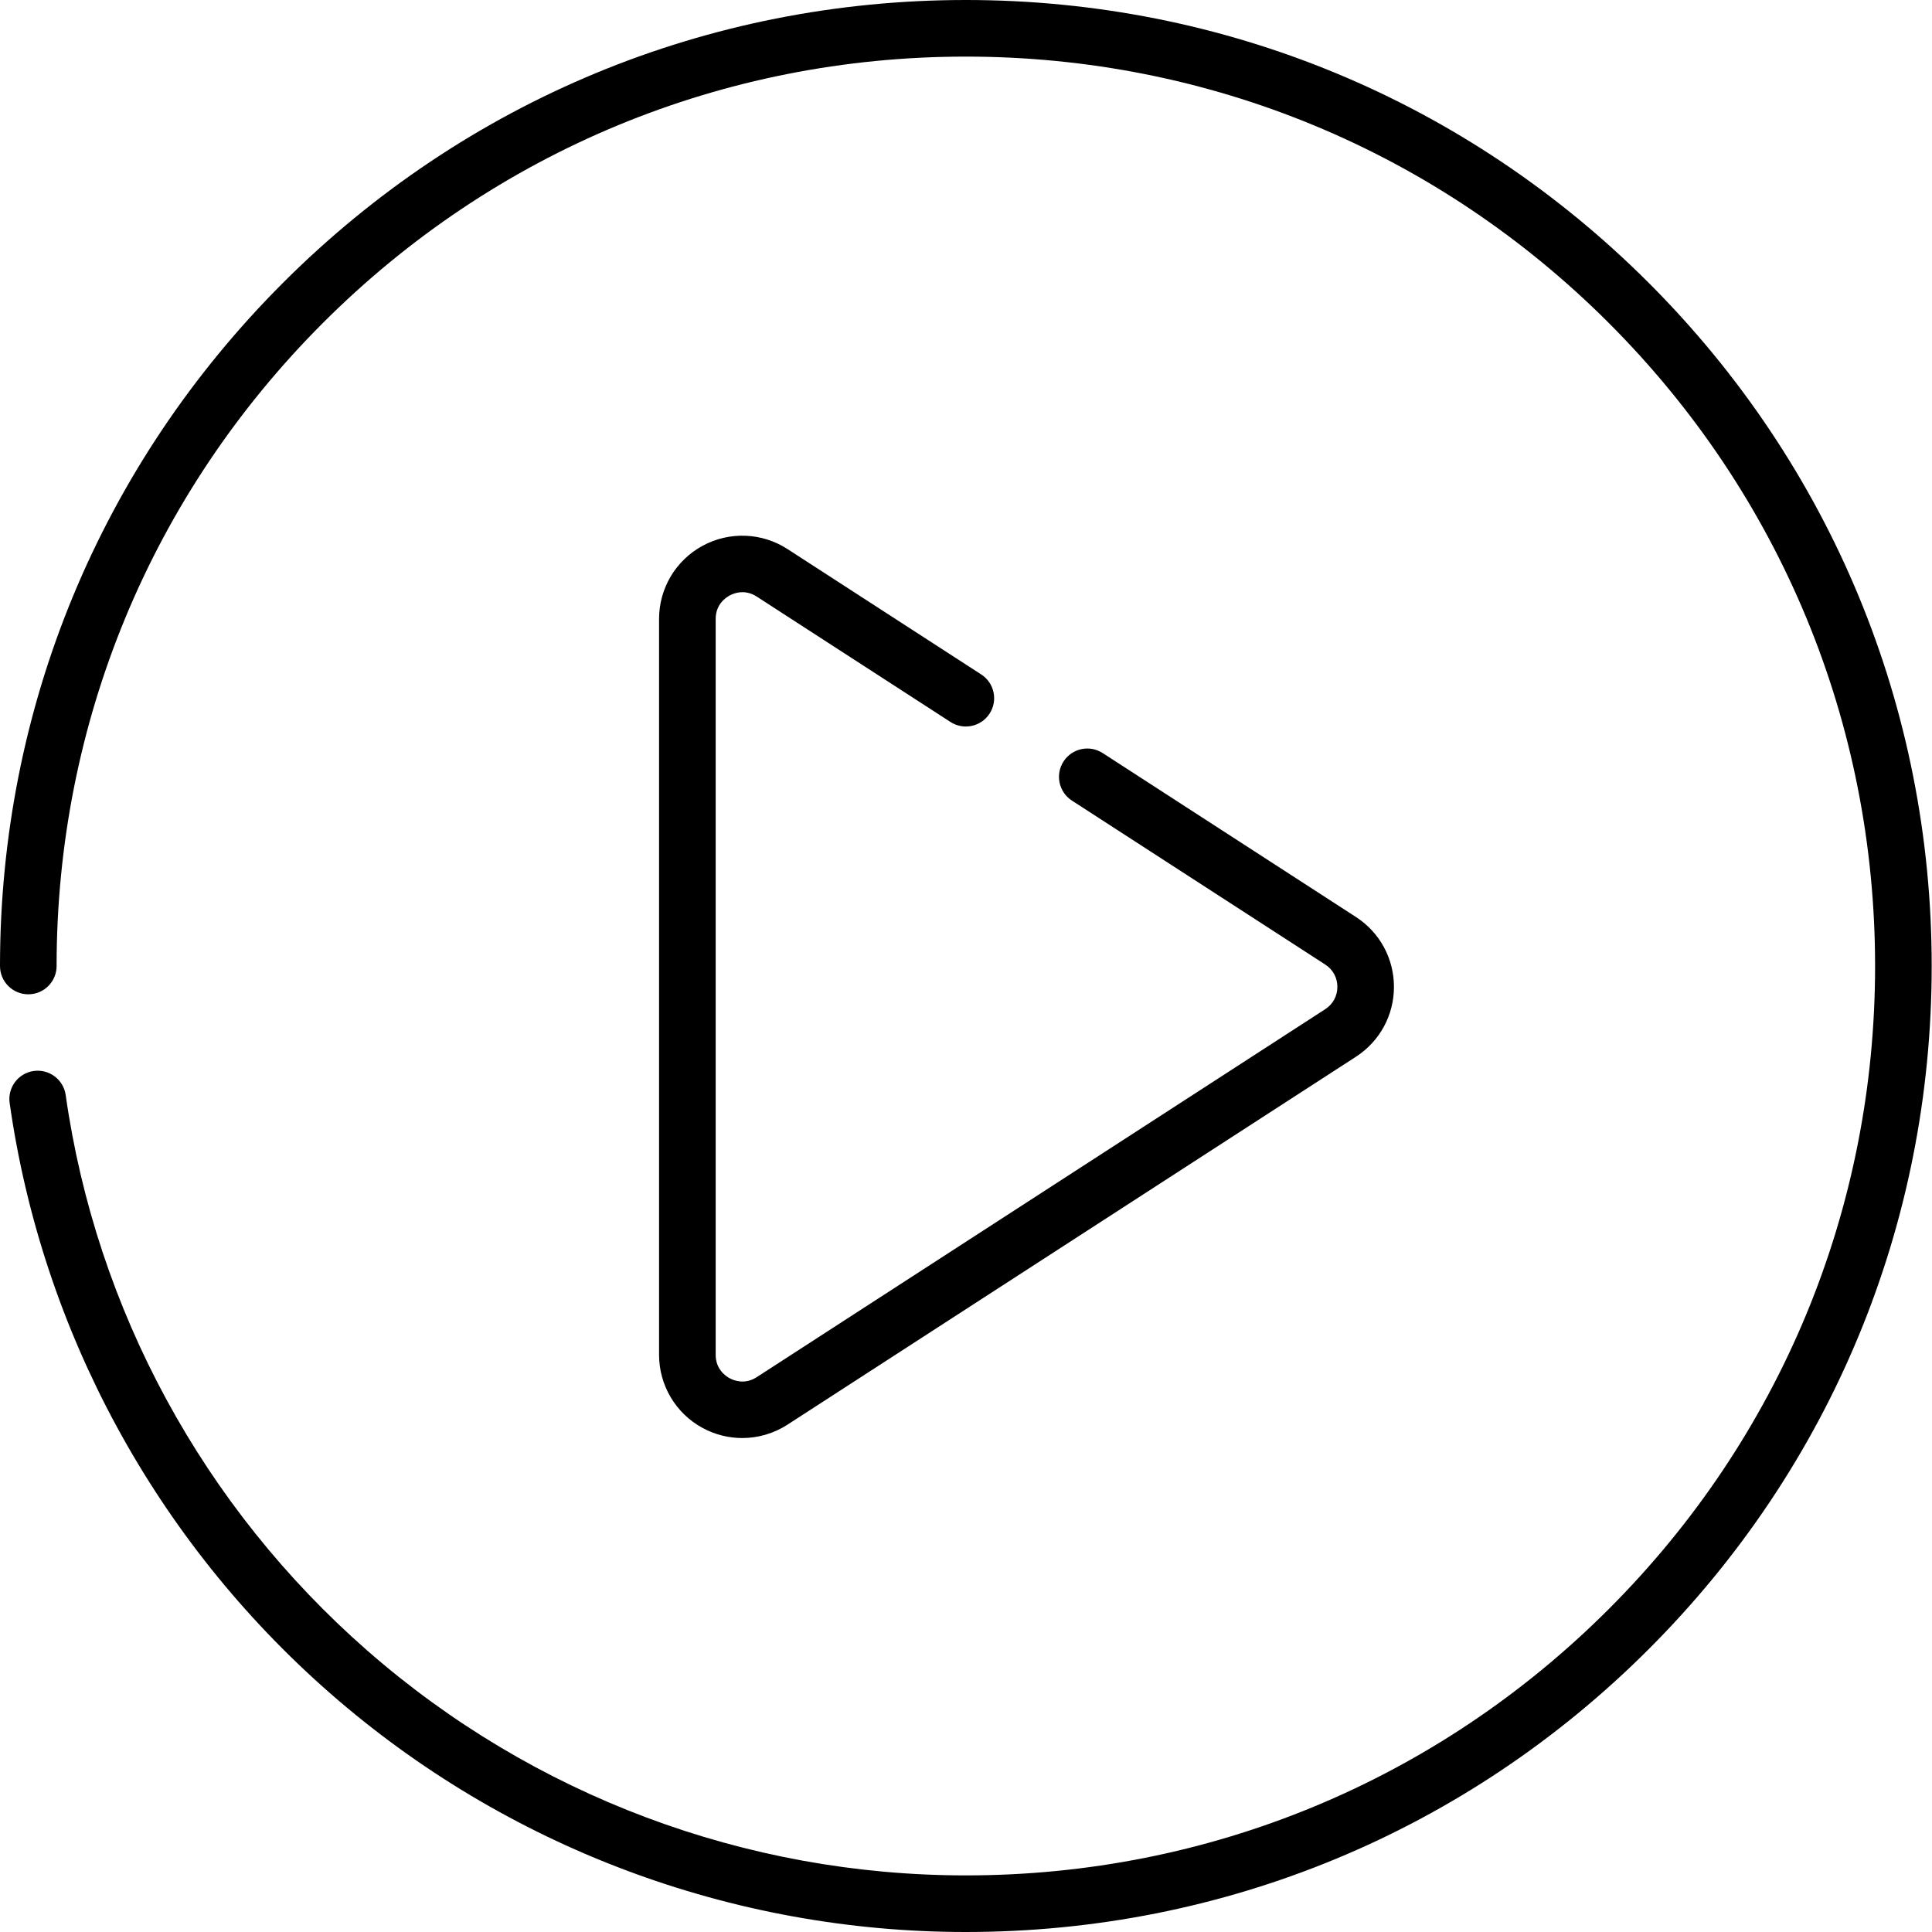
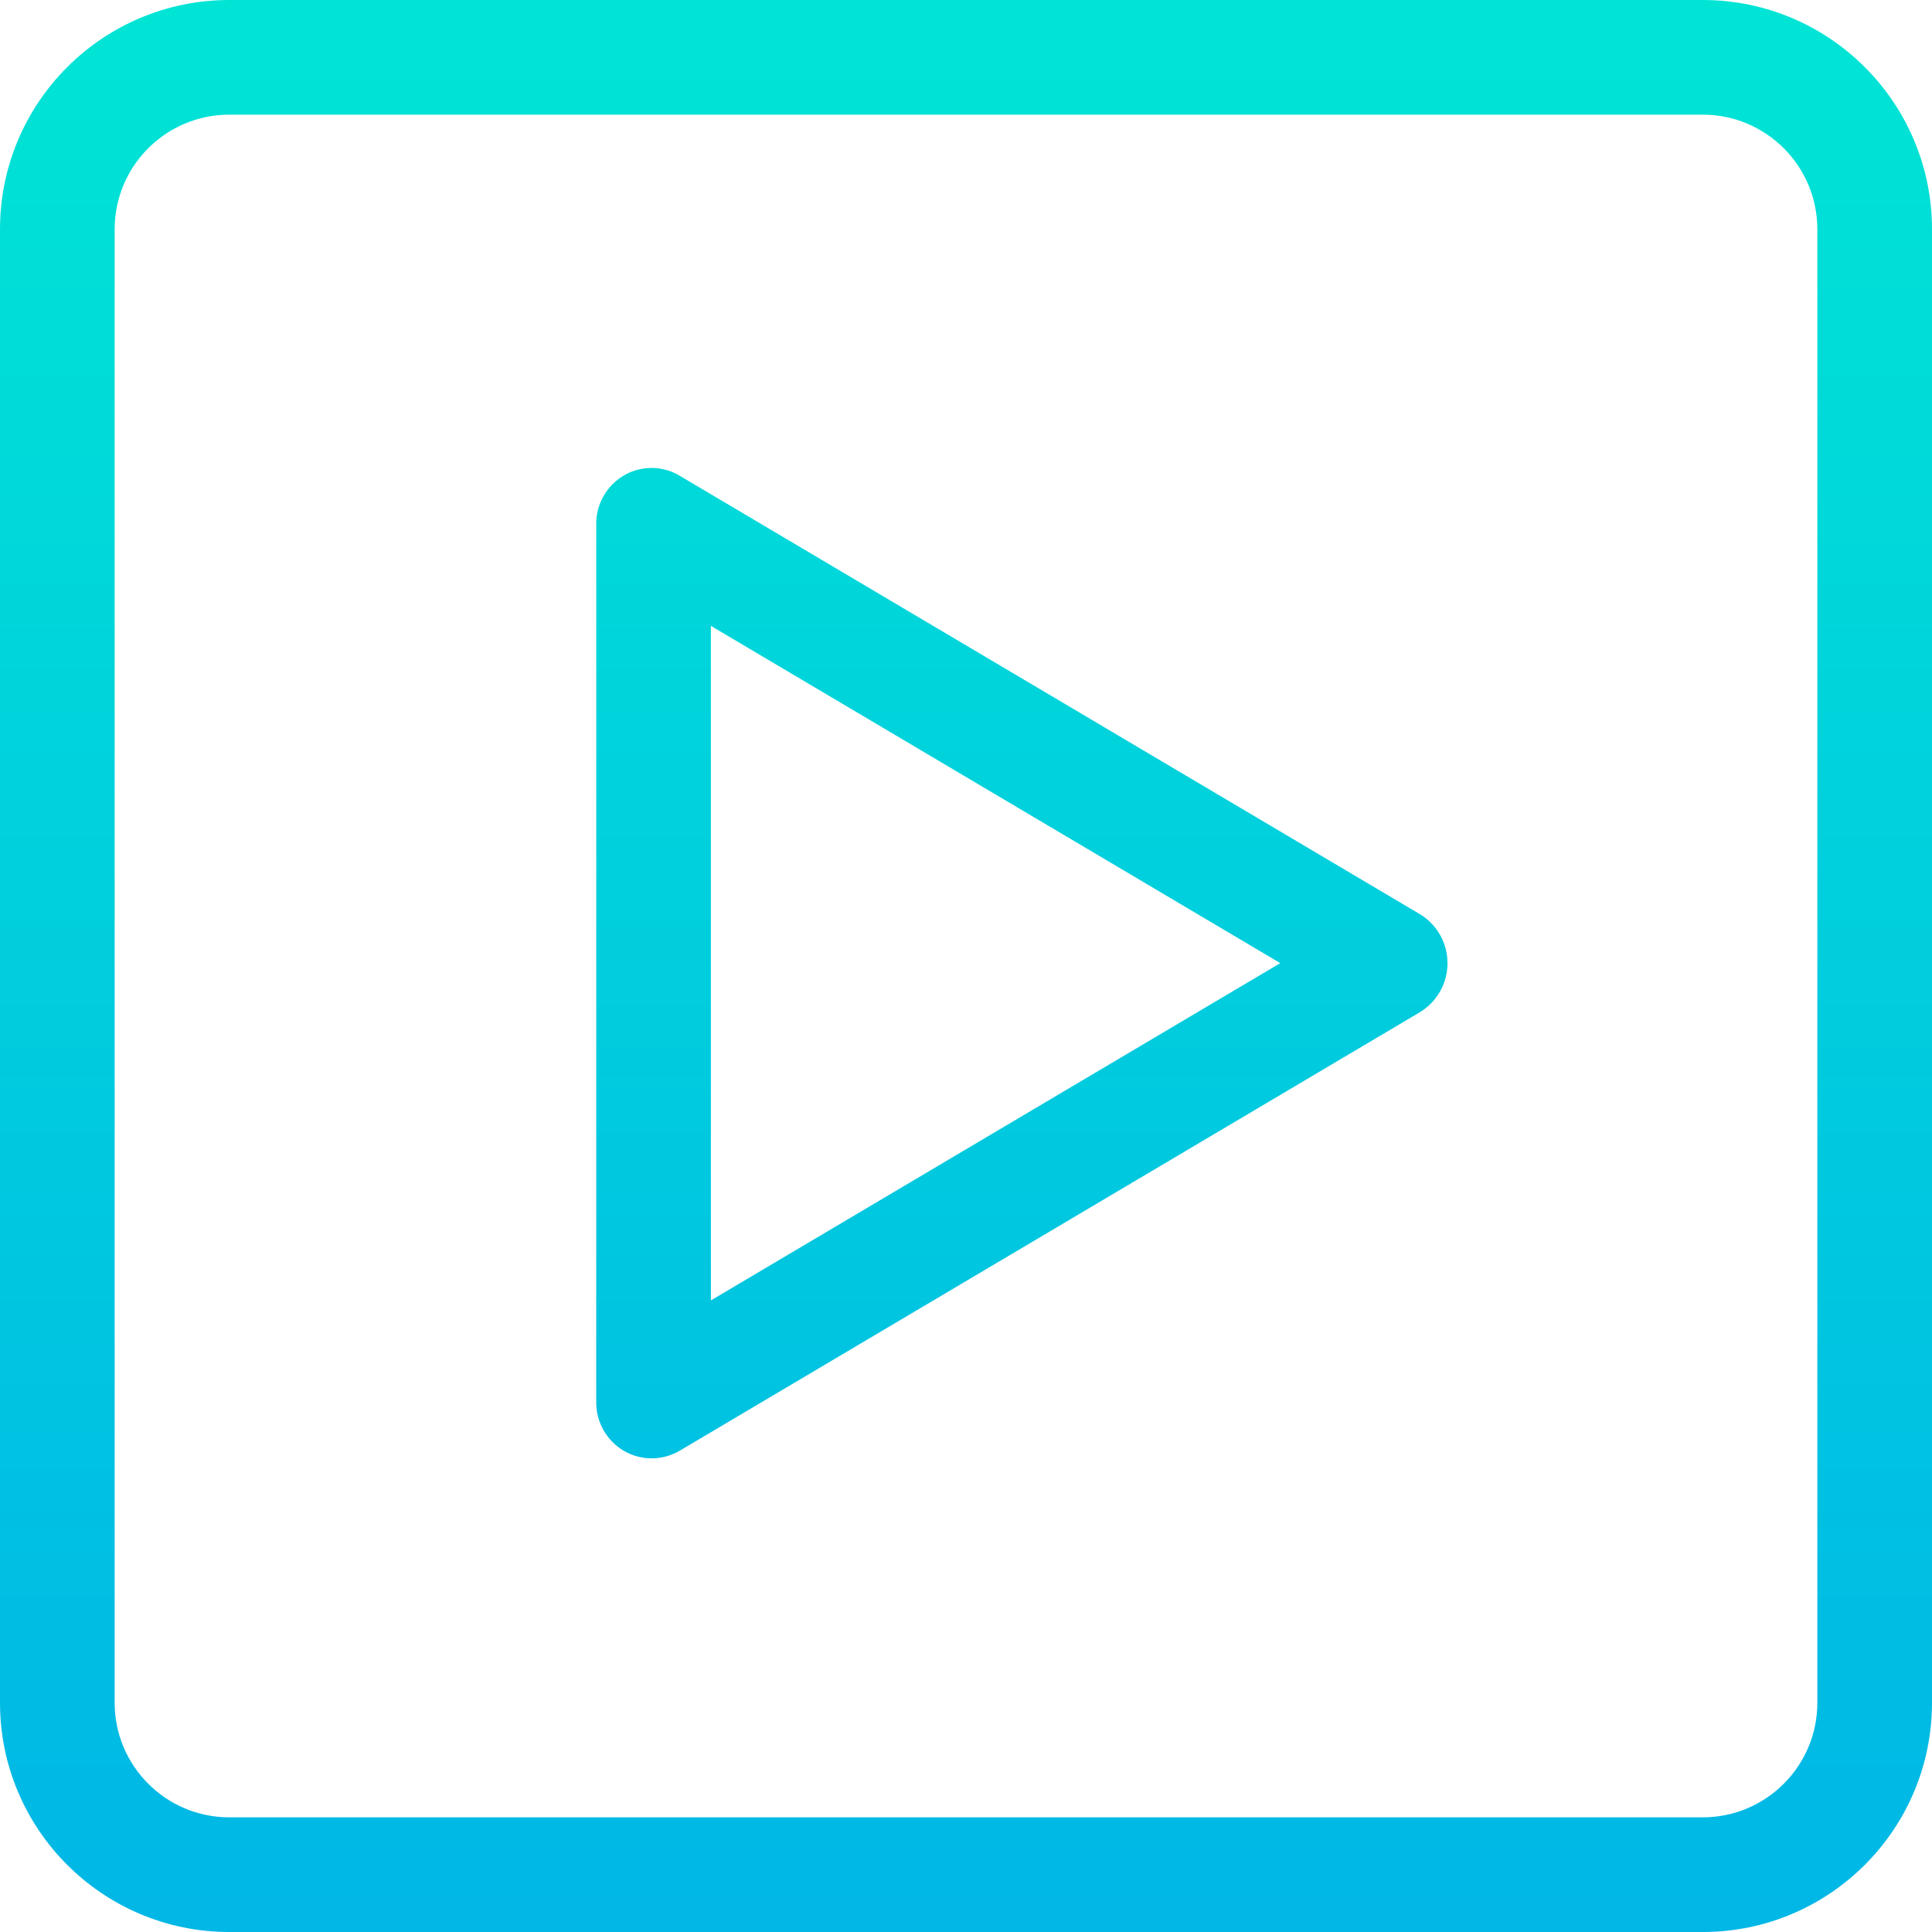
- <svg xmlns="http://www.w3.org/2000/svg" viewBox="0 0 512 512">
-   <path d="m436.949 74.98c-48.344-48.352-112.621-74.98-180.988-74.98-68.371 0-132.648 26.629-180.992 74.98-48.344 48.352-74.969 112.641-74.969 181.02 0 4.145 3.355 7.5 7.5 7.5s7.5-3.355 7.5-7.5c0-64.375 25.062-124.895 70.574-170.414 45.512-45.516 106.023-70.586 170.387-70.586 64.359 0 124.871 25.066 170.383 70.586 45.512 45.52 70.574 106.039 70.574 170.414s-25.062 124.895-70.574 170.414c-45.512 45.516-106.023 70.586-170.383 70.586-58.391 0-114.719-21.152-158.605-59.562-43.48-38.051-71.871-90.344-79.949-147.242-.582-4.102-4.383-6.953-8.48-6.371-4.102.582-6.953 4.379-6.371 8.48 8.582 60.453 38.742 116.004 84.922 156.418 46.625 40.805 106.457 63.277 168.484 63.277 68.367 0 132.645-26.629 180.988-74.98 48.344-48.352 74.969-112.641 74.969-181.02s-26.625-132.668-74.969-181.02zm0 0" />
-   <path d="m193.344 157.824c1.102-.602 4.02-1.781 7.195.273l51.344 33.23c3.48 2.254 8.121 1.258 10.371-2.219 2.254-3.48 1.258-8.121-2.219-10.371l-51.348-33.234c-6.785-4.391-15.414-4.719-22.516-.855-7.102 3.863-11.512 11.285-11.512 19.371v195.02c0 8.086 4.41 15.508 11.512 19.371 3.297 1.793 6.922 2.684 10.535 2.684 4.176 0 8.344-1.188 11.98-3.543l150.66-97.508c6.305-4.082 10.066-11.004 10.066-18.512 0-7.512-3.762-14.434-10.066-18.516l-67.125-43.445c-3.48-2.25-8.121-1.258-10.371 2.223-2.254 3.477-1.258 8.121 2.219 10.371l67.125 43.445c2.047 1.324 3.223 3.48 3.223 5.918 0 2.441-1.176 4.598-3.223 5.922l-150.656 97.512c-3.176 2.055-6.094.875-7.199.273-1.105-.602-3.68-2.414-3.68-6.195v-195.02c0-3.785 2.574-5.594 3.684-6.195zm0 0" />
+ <svg xmlns="http://www.w3.org/2000/svg" xmlns:xlink="http://www.w3.org/1999/xlink" height="337pt" viewBox="0 0 337 337" width="337pt">
+   <linearGradient id="a">
+     <stop offset="0" stop-color="#00efd1" />
+     <stop offset="1" stop-color="#00acea" />
+   </linearGradient>
+   <linearGradient id="b" gradientUnits="userSpaceOnUse" x1="178.242" x2="178.242" xlink:href="#a" y1="-78.121" y2="414.257" />
+   <linearGradient id="c" gradientUnits="userSpaceOnUse" x1="168.5" x2="168.5" xlink:href="#a" y1="-78.121" y2="414.257" />
+   <path d="m247.566 159.398-128.941-76.375c-3.004-1.832-6.773-1.867-9.812-.086-3.062 1.805-4.906 5.129-4.812 8.684v152.758c-.094 3.555 1.75 6.883 4.812 8.688 1.469.859 3.137 1.312 4.836 1.312 1.773 0 3.516-.484 5.035-1.402l128.918-76.375c3.035-1.809 4.895-5.082 4.887-8.613-.004-3.535-1.875-6.801-4.918-8.598zm-123.566 67.434v-117.664l99.32 58.832zm0 0" fill="url(#b)" />
+   <path d="m337 40c0-22.09-17.91-40-40-40h-257c-22.09 0-40 17.91-40 40v257c0 22.09 17.91 40 40 40h257c22.09 0 40-17.91 40-40zm-20 257c0 11.047-8.953 20-20 20h-257c-11.047 0-20-8.953-20-20v-257c0-11.047 8.953-20 20-20h257c11.047 0 20 8.953 20 20zm0 0" fill="url(#c)" />
</svg>
